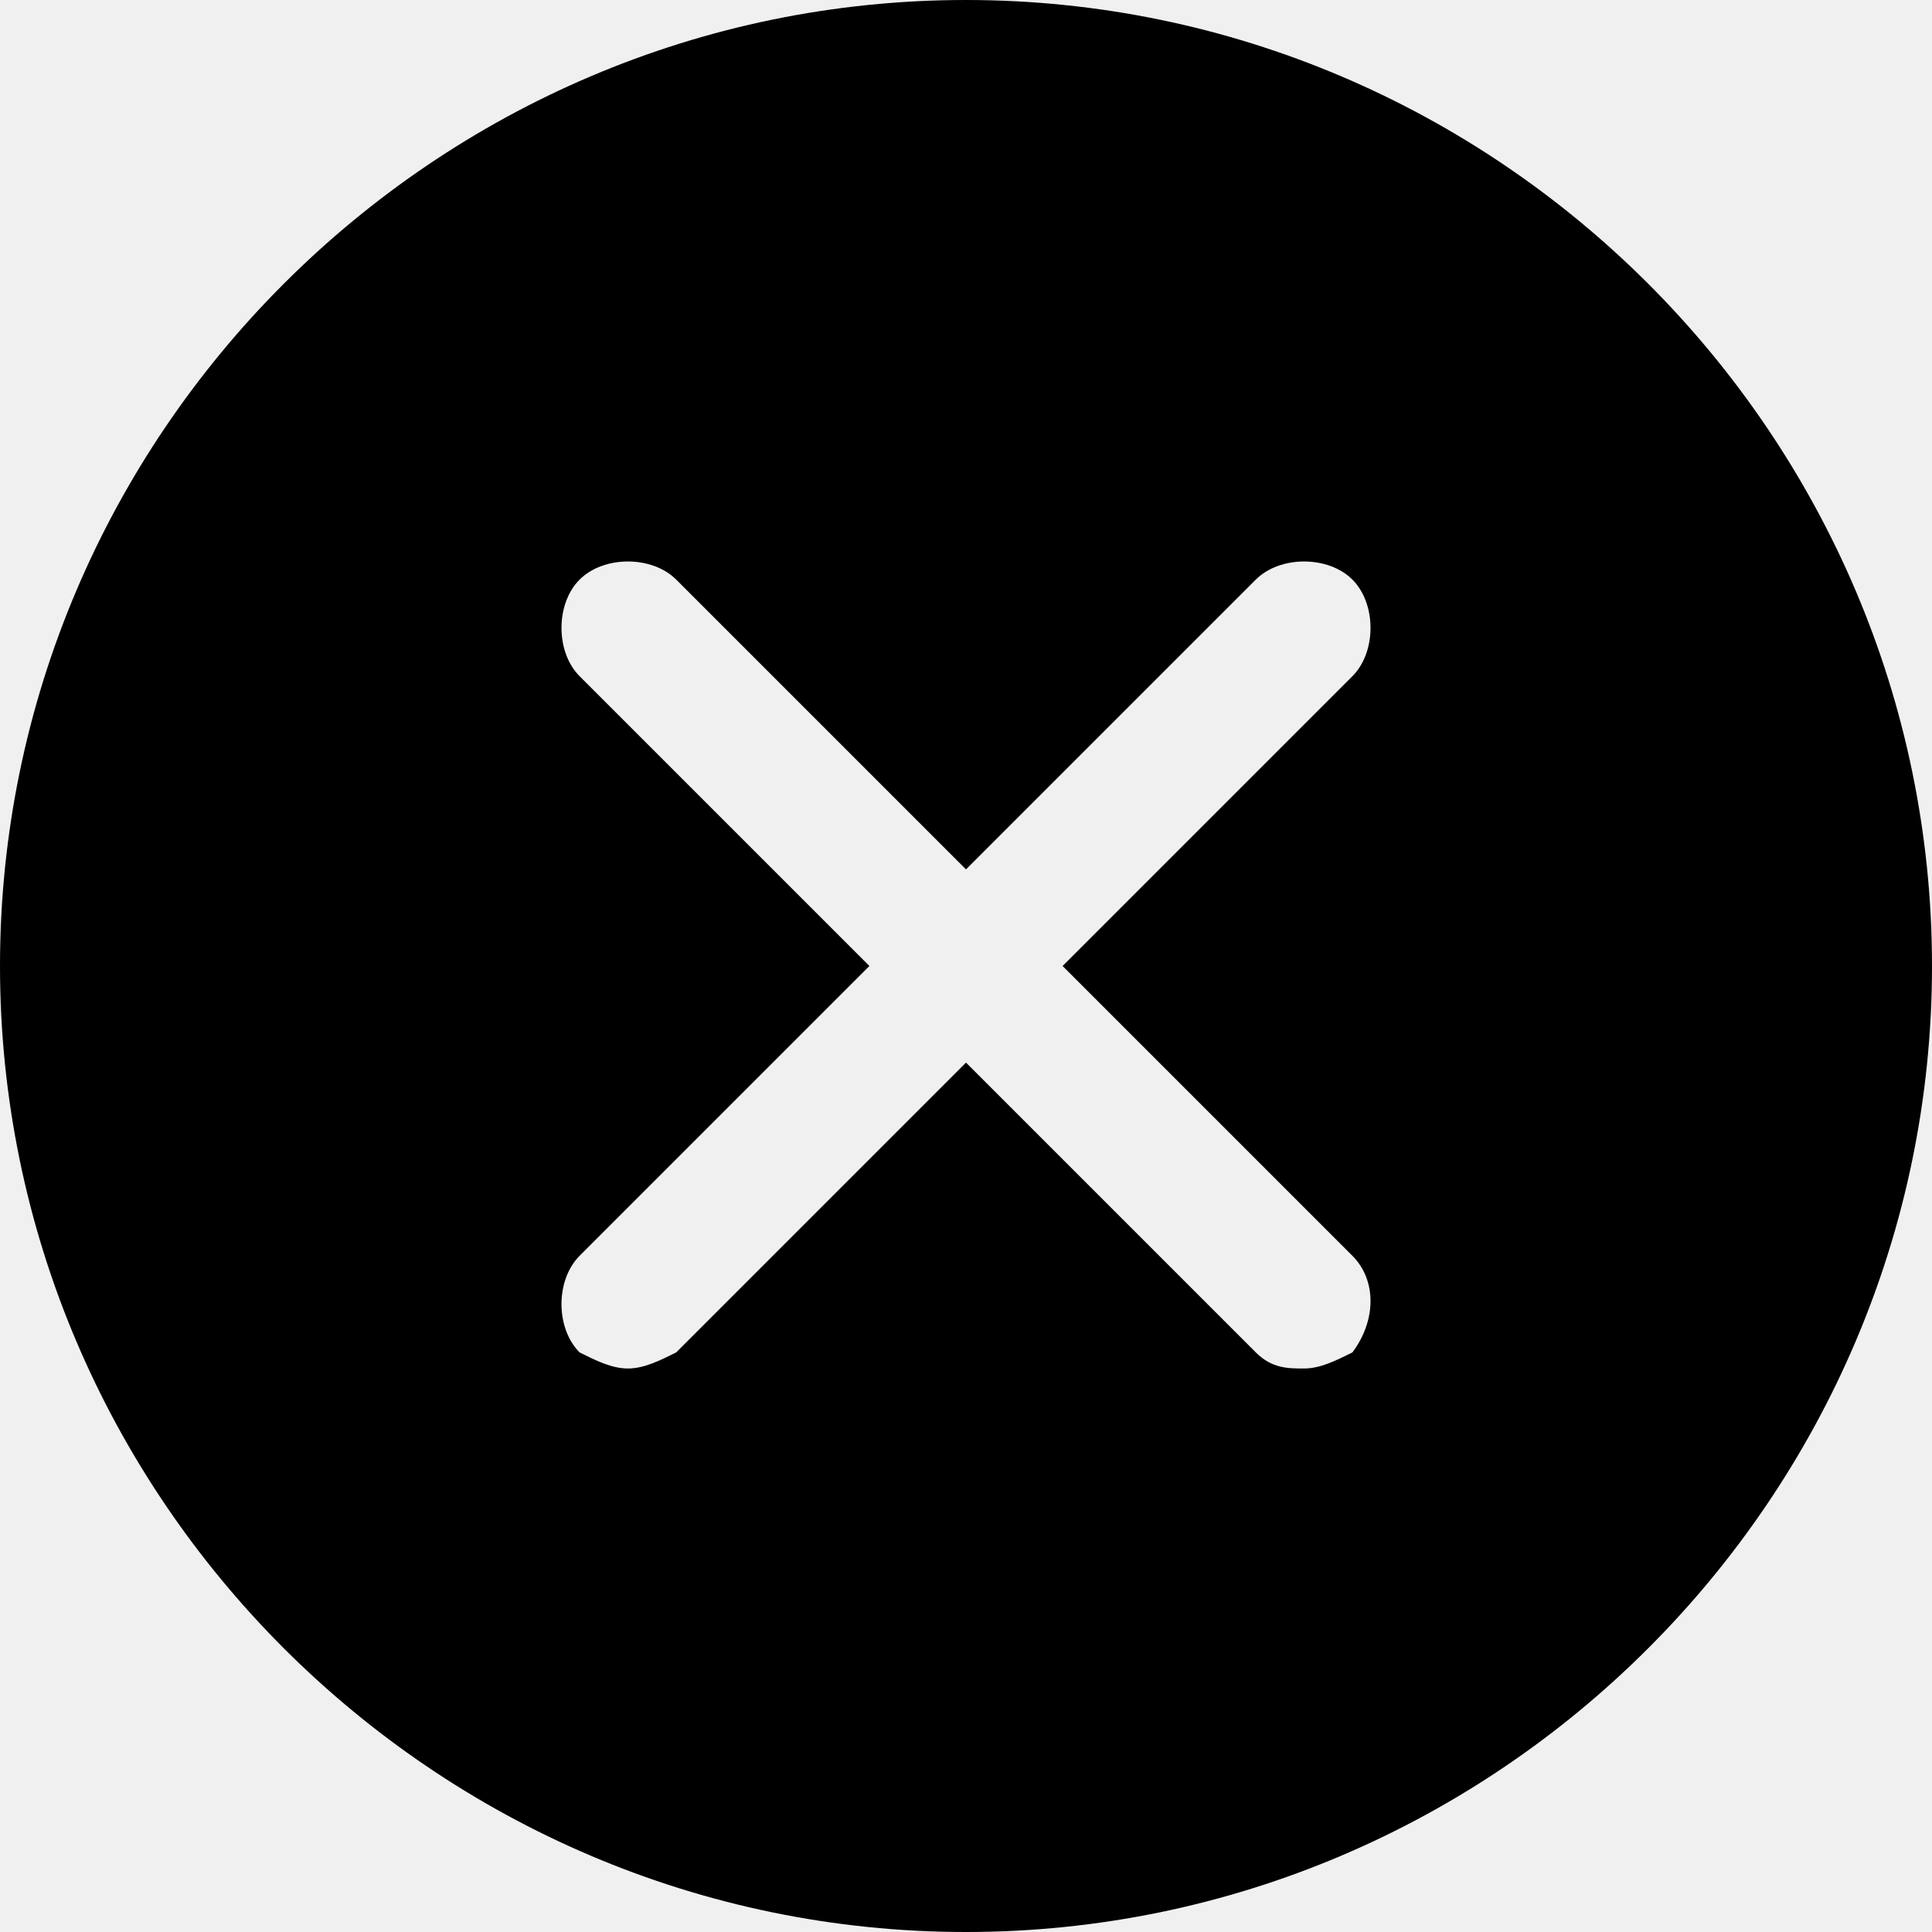
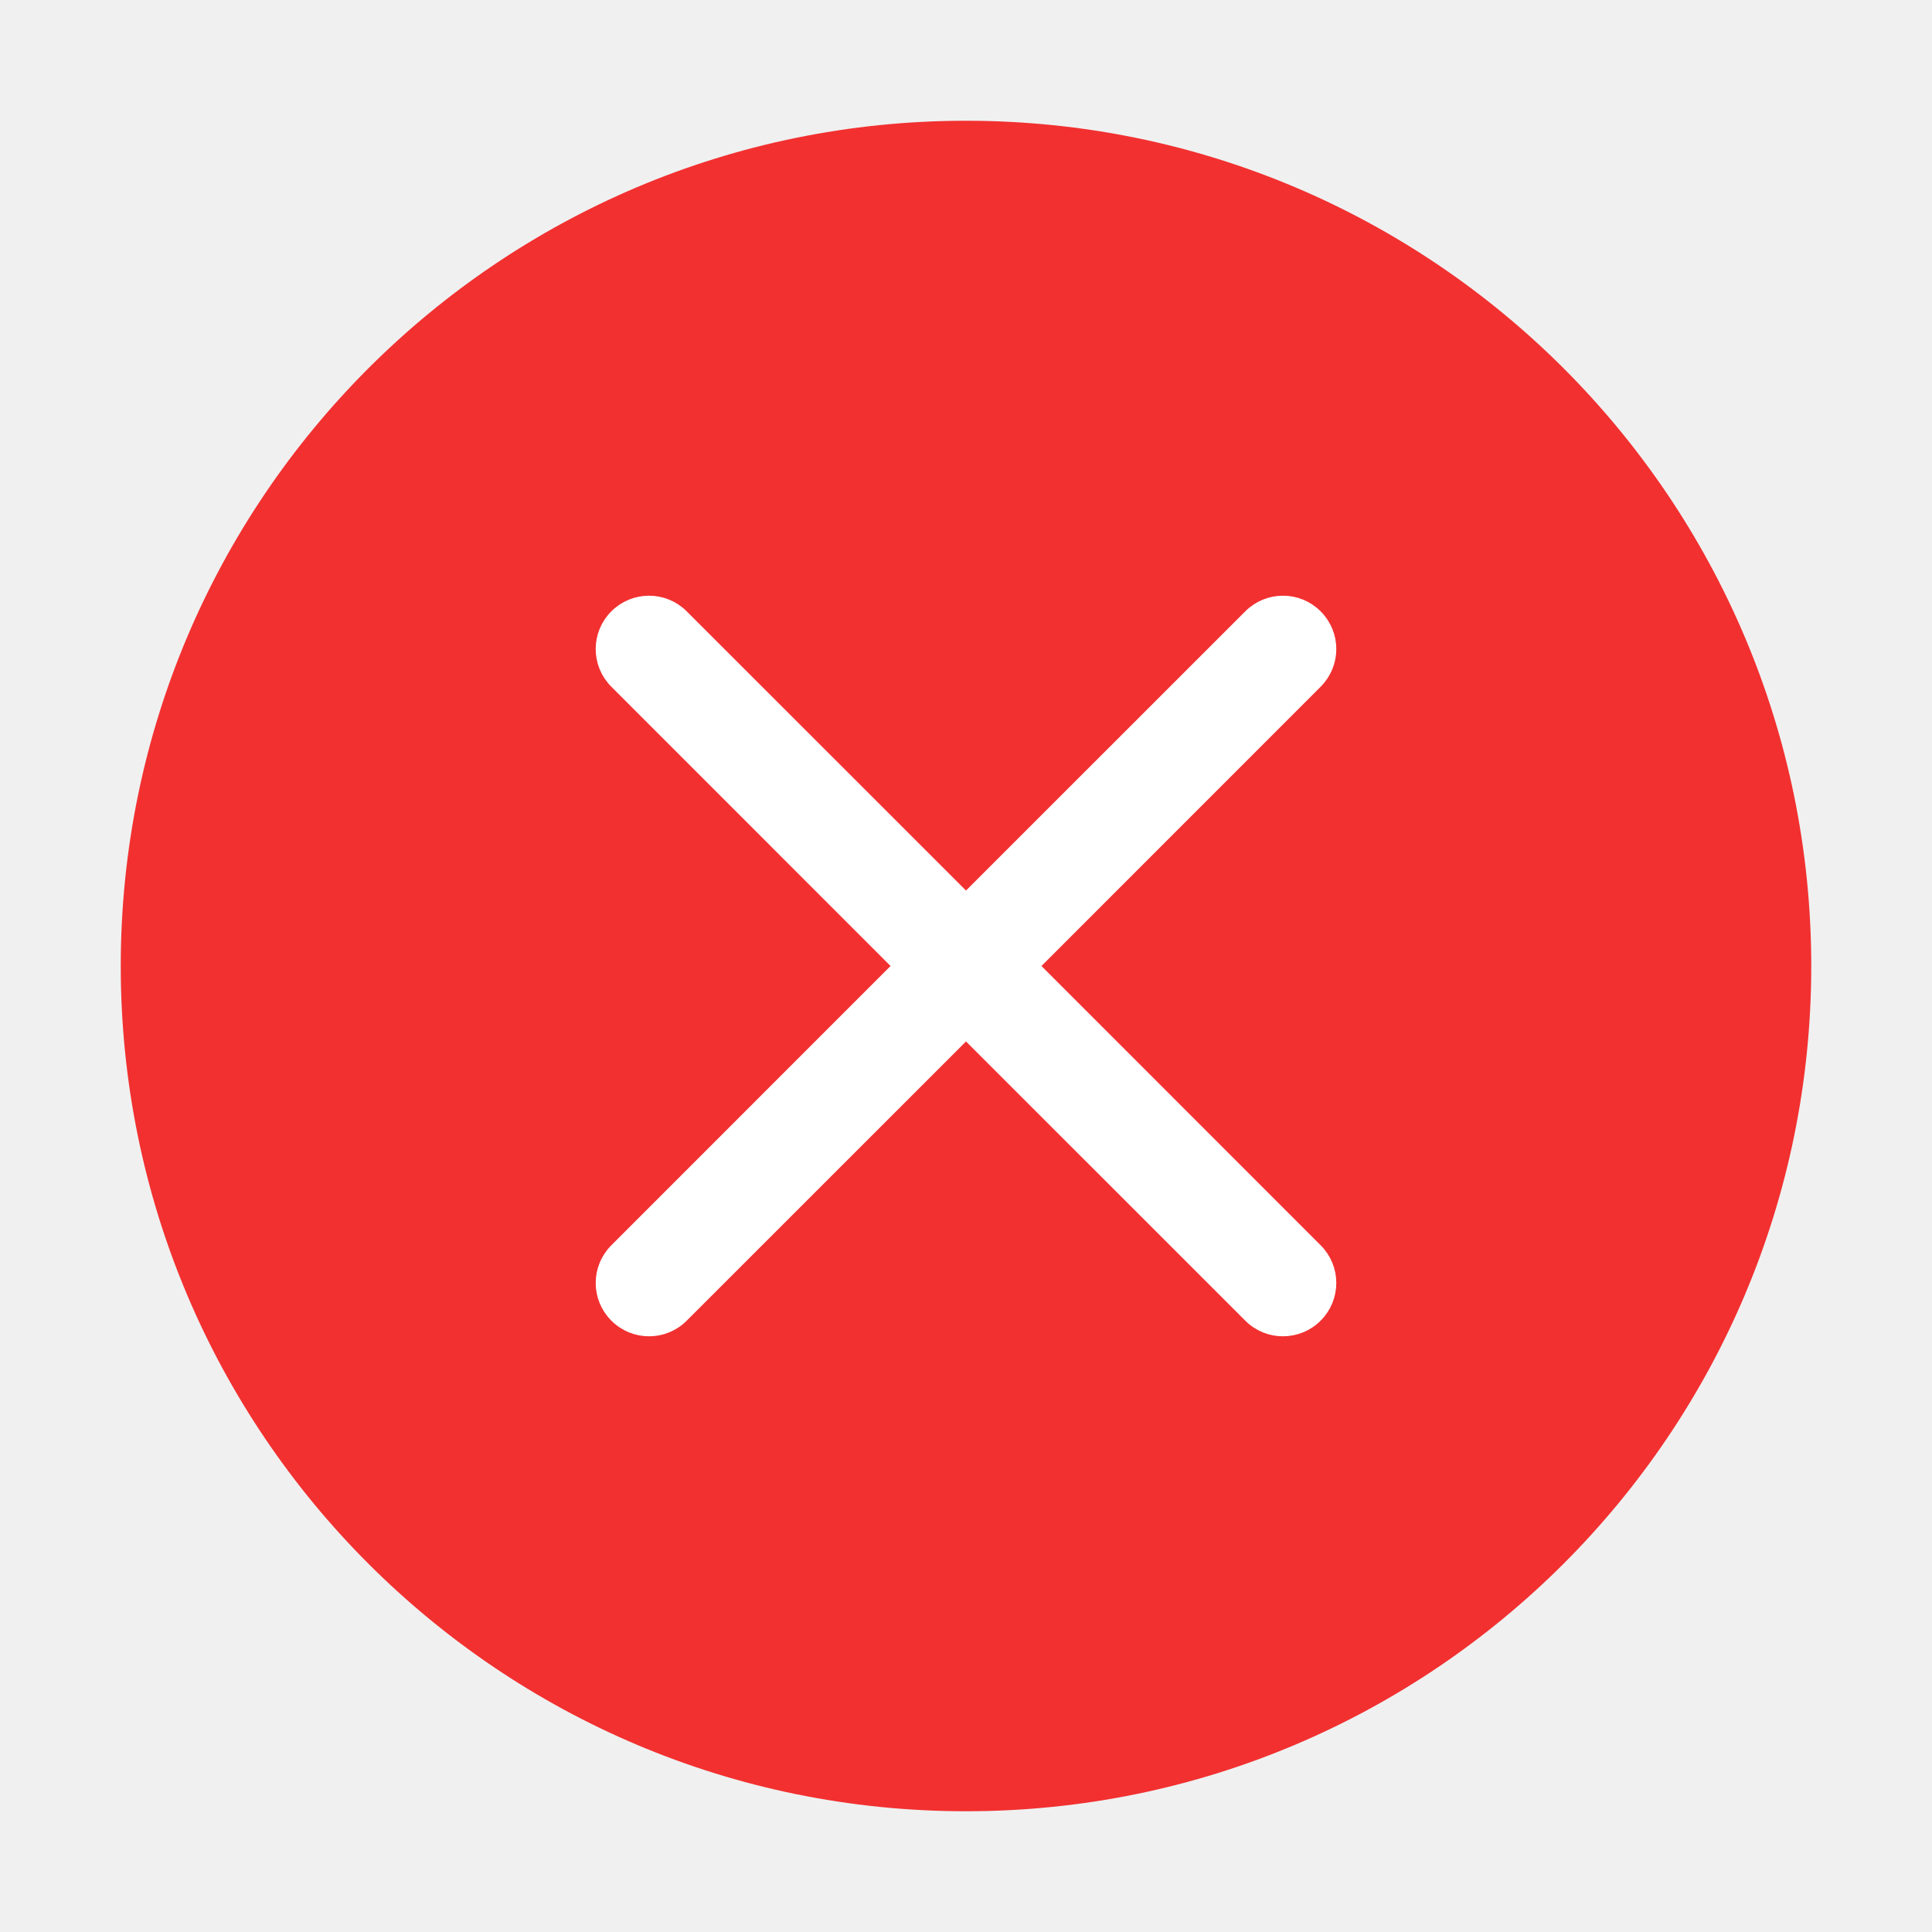
- <svg xmlns="http://www.w3.org/2000/svg" version="1.1" id="Layer_1" x="0px" y="0px" viewBox="0 0 24 24" xml:space="preserve">
-   <g id="Icon">
-     <g id="UI-icons-英文名" transform="translate(-204, -929)">
-       <g id="提示建议性图标" transform="translate(100, 761)">
-         <g id="Error" transform="translate(104, 168)">
-           <path id="Combined-Shape" class="st0" d="M12,24C5.4,24,0,18.6,0,12S5.4,0,12,0s12,5.4,12,12S18.6,24,12,24z M16.8,15.6L13.2,12      l3.6-3.6c0.3-0.3,0.3-0.9,0-1.2c-0.3-0.3-0.9-0.3-1.2,0L12,10.8L8.4,7.2c-0.3-0.3-0.9-0.3-1.2,0s-0.3,0.9,0,1.2l3.6,3.6      l-3.6,3.6c-0.3,0.3-0.3,0.9,0,1.2C7.4,16.9,7.6,17,7.8,17s0.4-0.1,0.6-0.2l3.6-3.6l3.6,3.6c0.2,0.2,0.4,0.2,0.6,0.2      c0.2,0,0.4-0.1,0.6-0.2C17.1,16.4,17.1,15.9,16.8,15.6z" />
-         </g>
-       </g>
+ <svg xmlns="http://www.w3.org/2000/svg" viewBox="0 0 24 24" version="1.1">
+   <g id="icon/alert/error/24" stroke="none" stroke-width="1" fill="none" fill-rule="evenodd">
+     <g id="Icon/Fill/3">
+       <path d="M12,1.5 C6.202,1.5 1.5,6.202 1.5,12 C1.5,17.798 6.202,22.5 12,22.5 C17.798,22.5 22.5,17.798 22.5,12 C22.5,6.202 17.798,1.5 12,1.5 Z" id="形状备份-2" fill="#F23030" />
+       <path d="M8.46,7.665 L12,11.204 L15.54,7.665 C15.76,7.445 16.115,7.445 16.335,7.665 C16.555,7.885 16.555,8.24 16.335,8.46 L12.796,12 L16.335,15.54 C16.555,15.76 16.555,16.115 16.335,16.335 C16.225,16.445 16.081,16.5 15.937,16.5 C15.793,16.5 15.649,16.445 15.54,16.335 L12,12.796 L8.46,16.335 C8.351,16.445 8.207,16.5 8.063,16.5 C7.919,16.5 7.775,16.445 7.665,16.335 C7.445,16.115 7.445,15.76 7.665,15.54 L11.204,12 L7.665,8.46 C7.445,8.24 7.445,7.885 7.665,7.665 C7.885,7.445 8.24,7.445 8.46,7.665 Z" id="形状结合备份" stroke="#FFFFFF" stroke-width="0.2" fill="#FFFFFF" />
    </g>
  </g>
</svg>
